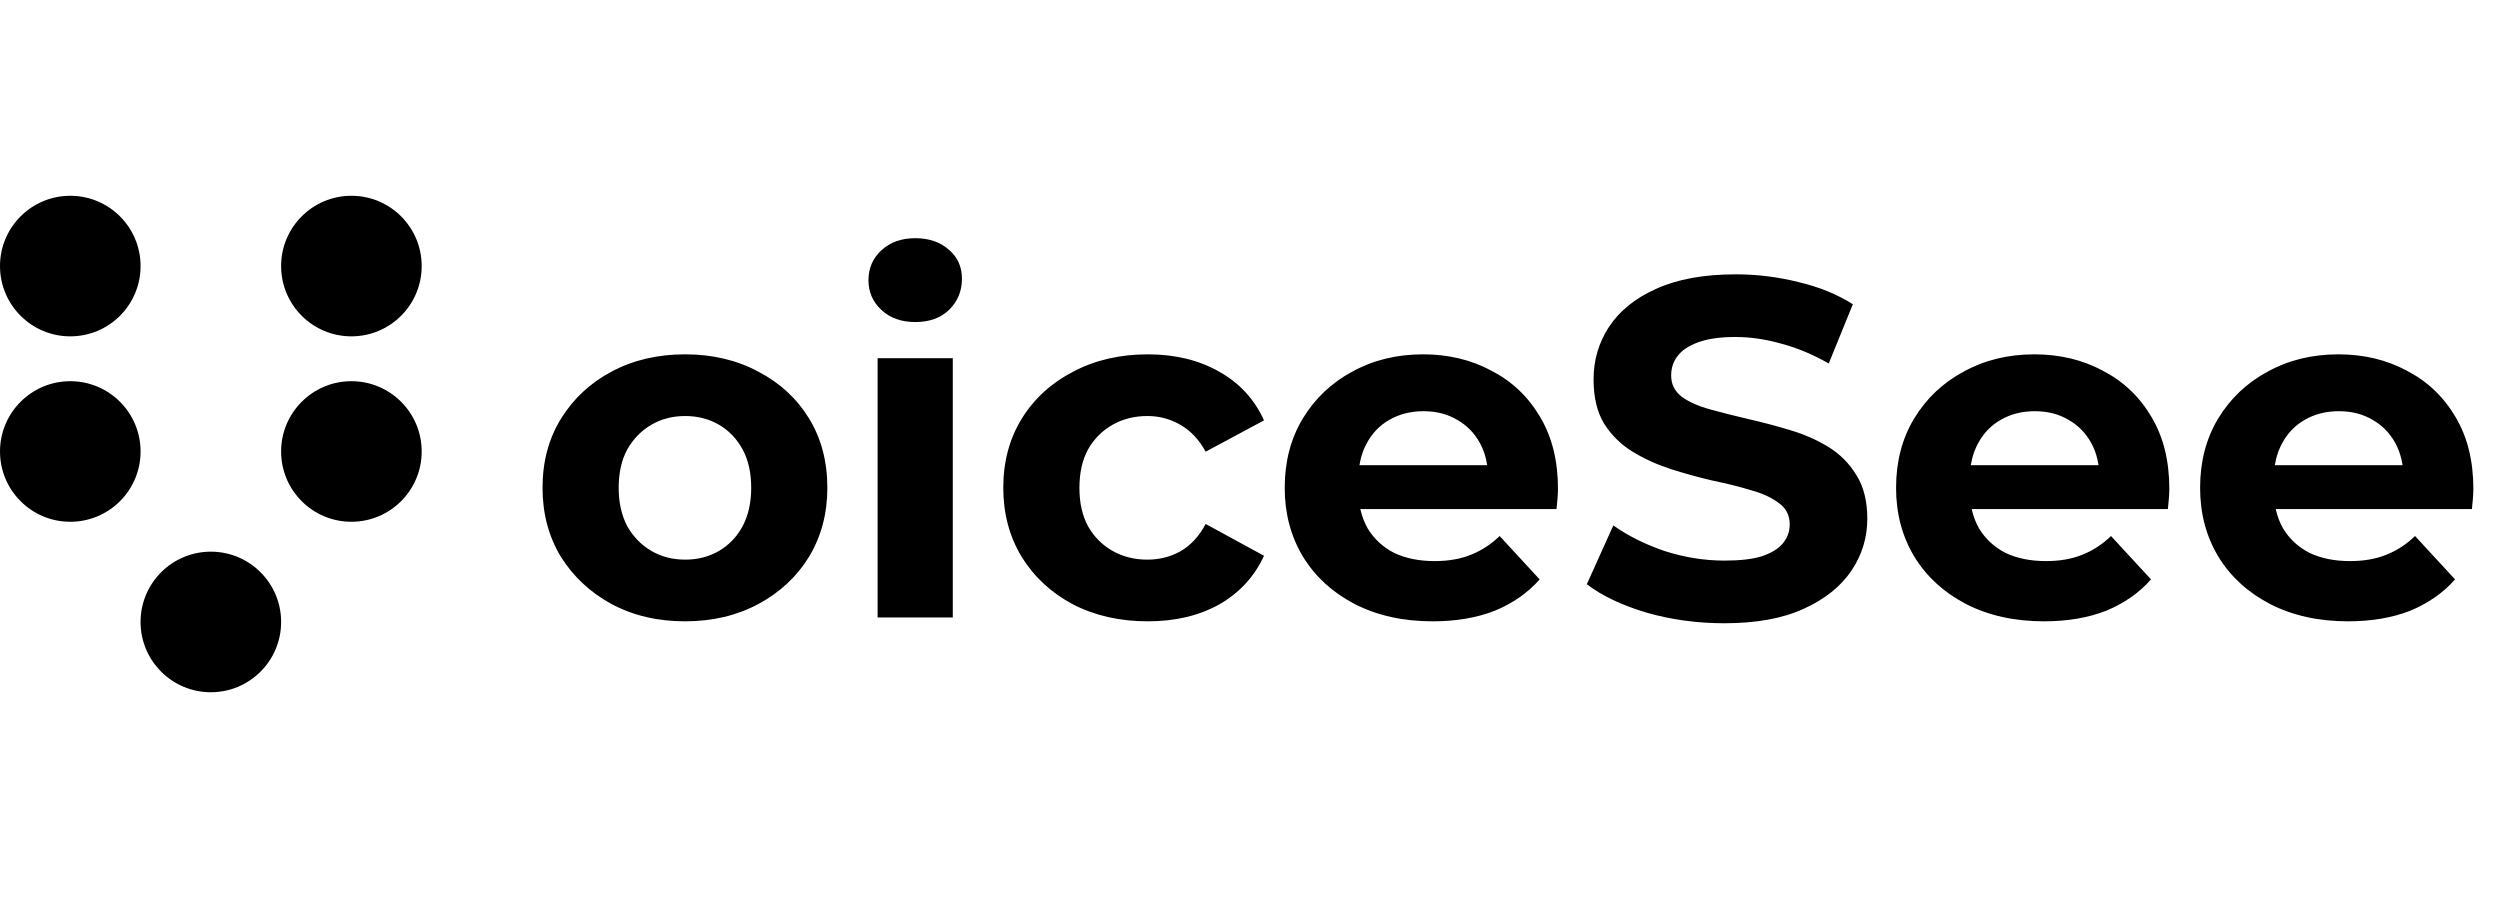
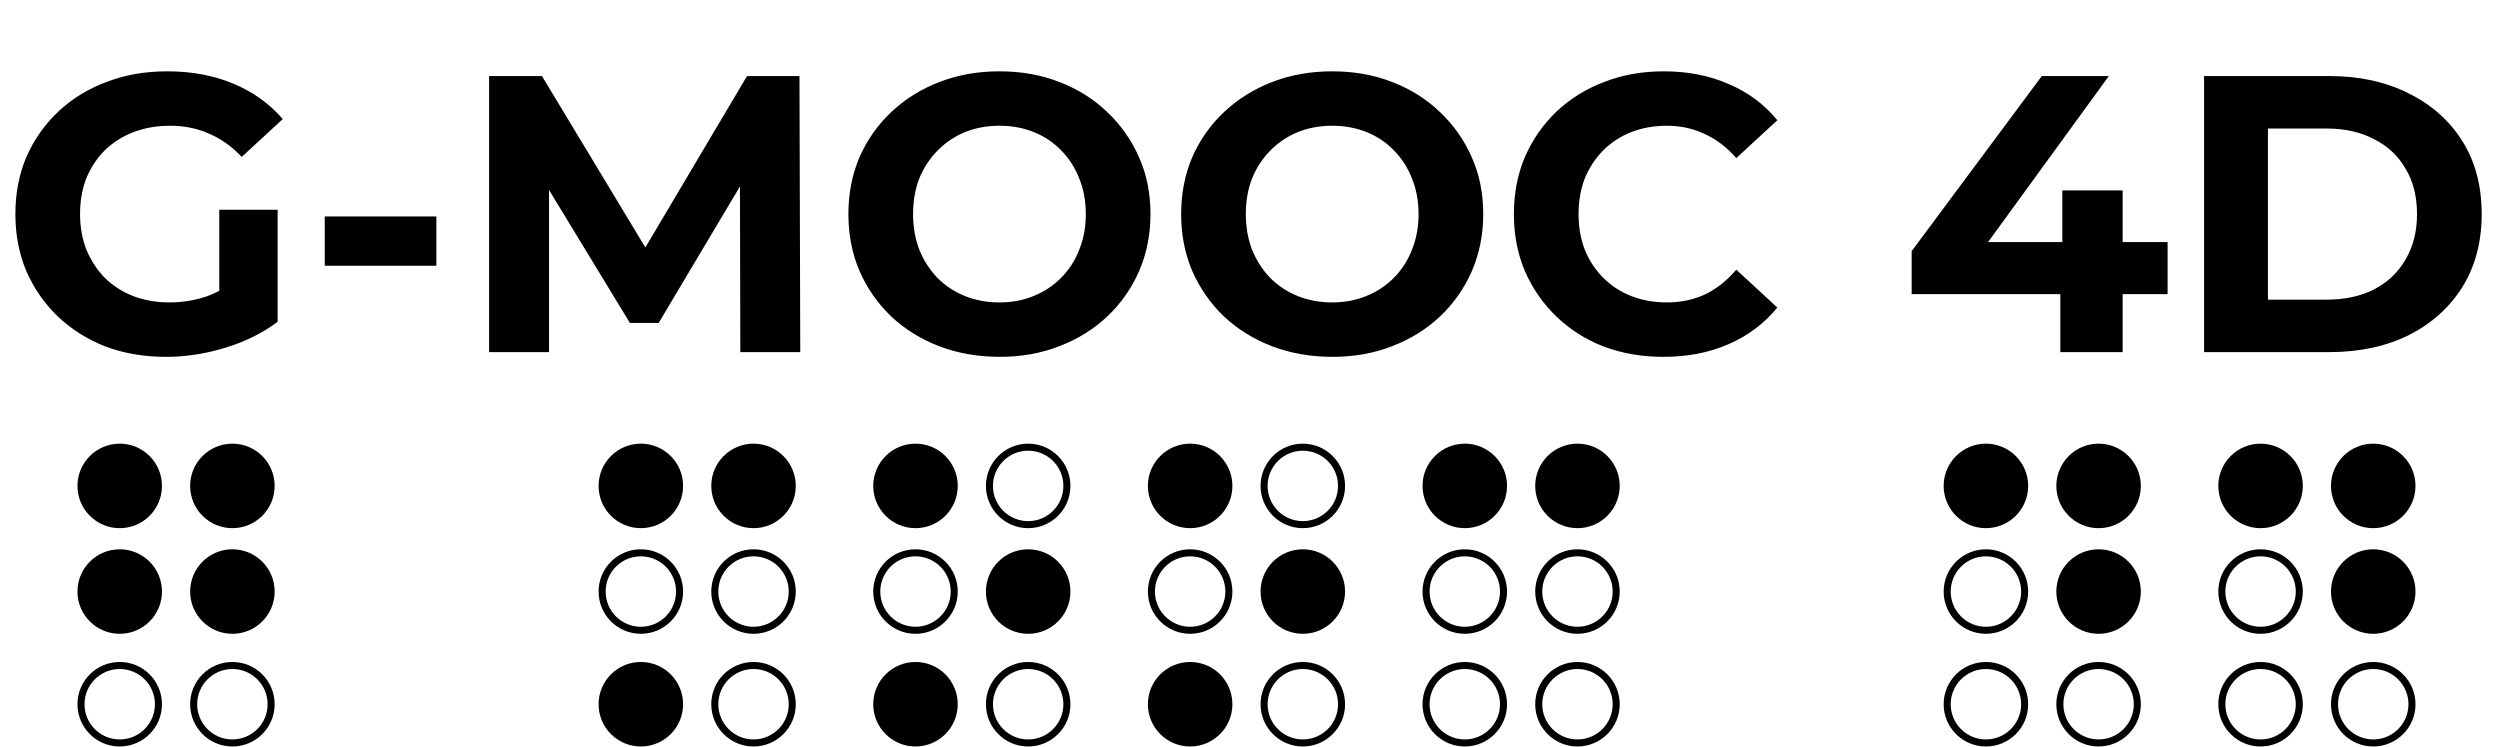
- <svg xmlns="http://www.w3.org/2000/svg" width="166" height="60" viewBox="0 0 166 60" fill="none">
-   <path d="M45.496 41.256C43.661 41.256 42.029 40.872 40.6 40.104C39.192 39.336 38.072 38.291 37.24 36.968C36.429 35.624 36.024 34.099 36.024 32.392C36.024 30.664 36.429 29.139 37.24 27.816C38.072 26.472 39.192 25.427 40.6 24.68C42.029 23.912 43.661 23.528 45.496 23.528C47.309 23.528 48.931 23.912 50.36 24.68C51.789 25.427 52.909 26.461 53.72 27.784C54.531 29.107 54.936 30.643 54.936 32.392C54.936 34.099 54.531 35.624 53.72 36.968C52.909 38.291 51.789 39.336 50.36 40.104C48.931 40.872 47.309 41.256 45.496 41.256ZM45.496 37.16C46.328 37.16 47.075 36.968 47.736 36.584C48.397 36.2 48.92 35.656 49.304 34.952C49.688 34.227 49.88 33.373 49.88 32.392C49.88 31.389 49.688 30.536 49.304 29.832C48.92 29.128 48.397 28.584 47.736 28.2C47.075 27.816 46.328 27.624 45.496 27.624C44.664 27.624 43.917 27.816 43.256 28.2C42.595 28.584 42.061 29.128 41.656 29.832C41.272 30.536 41.08 31.389 41.08 32.392C41.08 33.373 41.272 34.227 41.656 34.952C42.061 35.656 42.595 36.2 43.256 36.584C43.917 36.968 44.664 37.16 45.496 37.16ZM58.273 41V23.784H63.265V41H58.273ZM60.769 21.384C59.851 21.384 59.105 21.117 58.529 20.584C57.953 20.051 57.665 19.389 57.665 18.6C57.665 17.811 57.953 17.149 58.529 16.616C59.105 16.083 59.851 15.816 60.769 15.816C61.686 15.816 62.433 16.072 63.009 16.584C63.585 17.075 63.873 17.715 63.873 18.504C63.873 19.336 63.585 20.029 63.009 20.584C62.454 21.117 61.707 21.384 60.769 21.384ZM76.218 41.256C74.362 41.256 72.708 40.883 71.258 40.136C69.807 39.368 68.666 38.312 67.834 36.968C67.023 35.624 66.618 34.099 66.618 32.392C66.618 30.664 67.023 29.139 67.834 27.816C68.666 26.472 69.807 25.427 71.258 24.68C72.708 23.912 74.362 23.528 76.218 23.528C78.031 23.528 79.61 23.912 80.954 24.68C82.298 25.427 83.29 26.504 83.93 27.912L80.058 29.992C79.61 29.181 79.044 28.584 78.362 28.2C77.7 27.816 76.975 27.624 76.186 27.624C75.332 27.624 74.564 27.816 73.882 28.2C73.199 28.584 72.655 29.128 72.25 29.832C71.866 30.536 71.674 31.389 71.674 32.392C71.674 33.395 71.866 34.248 72.25 34.952C72.655 35.656 73.199 36.2 73.882 36.584C74.564 36.968 75.332 37.16 76.186 37.16C76.975 37.16 77.7 36.979 78.362 36.616C79.044 36.232 79.61 35.624 80.058 34.792L83.93 36.904C83.29 38.291 82.298 39.368 80.954 40.136C79.61 40.883 78.031 41.256 76.218 41.256ZM95.129 41.256C93.167 41.256 91.439 40.872 89.945 40.104C88.473 39.336 87.332 38.291 86.521 36.968C85.711 35.624 85.305 34.099 85.305 32.392C85.305 30.664 85.7 29.139 86.489 27.816C87.3 26.472 88.399 25.427 89.785 24.68C91.172 23.912 92.74 23.528 94.489 23.528C96.175 23.528 97.689 23.891 99.033 24.616C100.399 25.32 101.476 26.344 102.265 27.688C103.055 29.011 103.449 30.6 103.449 32.456C103.449 32.648 103.439 32.872 103.417 33.128C103.396 33.363 103.375 33.587 103.353 33.8H89.369V30.888H100.729L98.809 31.752C98.809 30.856 98.628 30.077 98.265 29.416C97.903 28.755 97.401 28.243 96.761 27.88C96.121 27.496 95.375 27.304 94.521 27.304C93.668 27.304 92.911 27.496 92.249 27.88C91.609 28.243 91.108 28.765 90.745 29.448C90.383 30.109 90.201 30.899 90.201 31.816V32.584C90.201 33.523 90.404 34.355 90.809 35.08C91.236 35.784 91.823 36.328 92.569 36.712C93.337 37.075 94.233 37.256 95.257 37.256C96.175 37.256 96.975 37.117 97.657 36.84C98.361 36.563 99.001 36.147 99.577 35.592L102.233 38.472C101.444 39.368 100.452 40.061 99.257 40.552C98.063 41.021 96.687 41.256 95.129 41.256ZM114.485 41.384C112.693 41.384 110.975 41.149 109.333 40.68C107.69 40.189 106.367 39.56 105.365 38.792L107.125 34.888C108.085 35.571 109.215 36.136 110.517 36.584C111.839 37.011 113.173 37.224 114.517 37.224C115.541 37.224 116.362 37.128 116.981 36.936C117.621 36.723 118.09 36.435 118.389 36.072C118.687 35.709 118.837 35.293 118.837 34.824C118.837 34.227 118.602 33.757 118.133 33.416C117.663 33.053 117.045 32.765 116.277 32.552C115.509 32.317 114.655 32.104 113.717 31.912C112.799 31.699 111.871 31.443 110.933 31.144C110.015 30.845 109.173 30.461 108.405 29.992C107.637 29.523 107.007 28.904 106.517 28.136C106.047 27.368 105.813 26.387 105.813 25.192C105.813 23.912 106.154 22.749 106.837 21.704C107.541 20.637 108.586 19.795 109.973 19.176C111.381 18.536 113.141 18.216 115.253 18.216C116.661 18.216 118.047 18.387 119.413 18.728C120.778 19.048 121.983 19.539 123.029 20.2L121.429 24.136C120.383 23.539 119.338 23.101 118.293 22.824C117.247 22.525 116.223 22.376 115.221 22.376C114.218 22.376 113.397 22.493 112.757 22.728C112.117 22.963 111.658 23.272 111.381 23.656C111.103 24.019 110.965 24.445 110.965 24.936C110.965 25.512 111.199 25.981 111.669 26.344C112.138 26.685 112.757 26.963 113.525 27.176C114.293 27.389 115.135 27.603 116.053 27.816C116.991 28.029 117.919 28.275 118.837 28.552C119.775 28.829 120.629 29.203 121.397 29.672C122.165 30.141 122.783 30.76 123.253 31.528C123.743 32.296 123.989 33.267 123.989 34.44C123.989 35.699 123.637 36.851 122.933 37.896C122.229 38.941 121.173 39.784 119.765 40.424C118.378 41.064 116.618 41.384 114.485 41.384ZM135.723 41.256C133.76 41.256 132.032 40.872 130.539 40.104C129.067 39.336 127.926 38.291 127.115 36.968C126.304 35.624 125.899 34.099 125.899 32.392C125.899 30.664 126.294 29.139 127.083 27.816C127.894 26.472 128.992 25.427 130.379 24.68C131.766 23.912 133.334 23.528 135.083 23.528C136.768 23.528 138.283 23.891 139.627 24.616C140.992 25.32 142.07 26.344 142.859 27.688C143.648 29.011 144.043 30.6 144.043 32.456C144.043 32.648 144.032 32.872 144.011 33.128C143.99 33.363 143.968 33.587 143.947 33.8H129.963V30.888H141.323L139.403 31.752C139.403 30.856 139.222 30.077 138.859 29.416C138.496 28.755 137.995 28.243 137.355 27.88C136.715 27.496 135.968 27.304 135.115 27.304C134.262 27.304 133.504 27.496 132.843 27.88C132.203 28.243 131.702 28.765 131.339 29.448C130.976 30.109 130.795 30.899 130.795 31.816V32.584C130.795 33.523 130.998 34.355 131.403 35.08C131.83 35.784 132.416 36.328 133.163 36.712C133.931 37.075 134.827 37.256 135.851 37.256C136.768 37.256 137.568 37.117 138.251 36.84C138.955 36.563 139.595 36.147 140.171 35.592L142.827 38.472C142.038 39.368 141.046 40.061 139.851 40.552C138.656 41.021 137.28 41.256 135.723 41.256ZM155.911 41.256C153.948 41.256 152.22 40.872 150.727 40.104C149.255 39.336 148.113 38.291 147.303 36.968C146.492 35.624 146.087 34.099 146.087 32.392C146.087 30.664 146.481 29.139 147.271 27.816C148.081 26.472 149.18 25.427 150.567 24.68C151.953 23.912 153.521 23.528 155.271 23.528C156.956 23.528 158.471 23.891 159.815 24.616C161.18 25.32 162.257 26.344 163.047 27.688C163.836 29.011 164.231 30.6 164.231 32.456C164.231 32.648 164.22 32.872 164.199 33.128C164.177 33.363 164.156 33.587 164.135 33.8H150.151V30.888H161.51L159.591 31.752C159.591 30.856 159.409 30.077 159.047 29.416C158.684 28.755 158.183 28.243 157.543 27.88C156.903 27.496 156.156 27.304 155.303 27.304C154.449 27.304 153.692 27.496 153.031 27.88C152.391 28.243 151.889 28.765 151.527 29.448C151.164 30.109 150.983 30.899 150.983 31.816V32.584C150.983 33.523 151.185 34.355 151.591 35.08C152.017 35.784 152.604 36.328 153.351 36.712C154.119 37.075 155.015 37.256 156.039 37.256C156.956 37.256 157.756 37.117 158.439 36.84C159.143 36.563 159.783 36.147 160.359 35.592L163.015 38.472C162.225 39.368 161.233 40.061 160.039 40.552C158.844 41.021 157.468 41.256 155.911 41.256Z" fill="black" />
-   <circle cx="4.667" cy="17.667" r="4.667" fill="black" />
-   <circle cx="23.333" cy="17.667" r="4.667" transform="rotate(90 23.3333 17.6667)" fill="black" />
-   <circle cx="4.667" cy="29.979" r="4.667" fill="black" />
-   <circle cx="23.333" cy="29.979" r="4.667" transform="rotate(90 23.3333 29.9787)" fill="black" />
-   <circle cx="14" cy="41.298" r="4.667" fill="black" />
+ <svg xmlns="http://www.w3.org/2000/svg" width="355" height="106" viewBox="0 0 355 106" fill="none">
+   <circle cx="17" cy="69" r="6" fill="black" />
+   <circle cx="17" cy="84" r="6" fill="black" />
+   <circle cx="17" cy="100" r="5.5" stroke="black" />
+   <circle cx="33" cy="69" r="6" fill="black" />
+   <circle cx="33" cy="84" r="6" fill="black" />
+   <circle cx="33" cy="100" r="5.5" stroke="black" />
+   <circle cx="91" cy="69" r="6" fill="black" />
+   <circle cx="91" cy="84" r="5.5" stroke="black" />
+   <circle cx="91" cy="100" r="6" fill="black" />
+   <circle cx="107" cy="69" r="6" fill="black" />
+   <circle cx="107" cy="84" r="5.5" stroke="black" />
+   <circle cx="107" cy="100" r="5.5" stroke="black" />
+   <circle cx="130" cy="69" r="6" fill="black" />
+   <circle cx="130" cy="84" r="5.5" stroke="black" />
+   <circle cx="130" cy="100" r="6" fill="black" />
+   <circle cx="146" cy="69" r="5.5" stroke="black" />
+   <circle cx="146" cy="84" r="6" fill="black" />
+   <circle cx="146" cy="100" r="5.5" stroke="black" />
+   <circle cx="169" cy="69" r="6" fill="black" />
+   <circle cx="169" cy="84" r="5.5" stroke="black" />
+   <circle cx="169" cy="100" r="6" fill="black" />
+   <circle cx="185" cy="69" r="5.5" stroke="black" />
+   <circle cx="185" cy="84" r="6" fill="black" />
+   <circle cx="185" cy="100" r="5.5" stroke="black" />
+   <circle cx="208" cy="69" r="6" fill="black" />
+   <circle cx="208" cy="84" r="5.5" stroke="black" />
+   <circle cx="208" cy="100" r="5.5" stroke="black" />
+   <circle cx="224" cy="69" r="6" fill="black" />
+   <circle cx="224" cy="84" r="5.5" stroke="black" />
+   <circle cx="224" cy="100" r="5.5" stroke="black" />
+   <circle cx="282" cy="69" r="6" fill="black" />
+   <circle cx="282" cy="84" r="5.5" stroke="black" />
+   <circle cx="282" cy="100" r="5.5" stroke="black" />
+   <circle cx="298" cy="69" r="6" fill="black" />
+   <circle cx="298" cy="84" r="6" fill="black" />
+   <circle cx="298" cy="100" r="5.5" stroke="black" />
+   <circle cx="321" cy="69" r="6" fill="black" />
+   <circle cx="321" cy="84" r="5.5" stroke="black" />
+   <circle cx="321" cy="100" r="5.5" stroke="black" />
+   <circle cx="337" cy="69" r="6" fill="black" />
+   <circle cx="337" cy="84" r="6" fill="black" />
+   <circle cx="337" cy="100" r="5.5" stroke="black" />
+   <path d="M23.576 50.672C20.477 50.672 17.621 50.187 15.008 49.216C12.432 48.208 10.173 46.789 8.232 44.96C6.328 43.131 4.835 40.984 3.752 38.52C2.707 36.056 2.184 33.349 2.184 30.4C2.184 27.451 2.707 24.744 3.752 22.28C4.835 19.816 6.347 17.669 8.288 15.84C10.229 14.011 12.507 12.611 15.12 11.64C17.733 10.632 20.608 10.128 23.744 10.128C27.216 10.128 30.333 10.707 33.096 11.864C35.896 13.021 38.248 14.701 40.152 16.904L34.328 22.28C32.909 20.787 31.36 19.685 29.68 18.976C28 18.229 26.171 17.856 24.192 17.856C22.288 17.856 20.552 18.155 18.984 18.752C17.416 19.349 16.053 20.208 14.896 21.328C13.776 22.448 12.899 23.773 12.264 25.304C11.667 26.835 11.368 28.533 11.368 30.4C11.368 32.229 11.667 33.909 12.264 35.44C12.899 36.971 13.776 38.315 14.896 39.472C16.053 40.592 17.397 41.451 18.928 42.048C20.496 42.645 22.213 42.944 24.08 42.944C25.872 42.944 27.608 42.664 29.288 42.104C31.005 41.507 32.667 40.517 34.272 39.136L39.424 45.688C37.296 47.293 34.813 48.525 31.976 49.384C29.176 50.243 26.376 50.672 23.576 50.672ZM31.136 44.512V29.784H39.424V45.688L31.136 44.512ZM46.115 37.736V30.736H61.963V37.736H46.115ZM69.453 50V10.8H76.957L93.645 38.464H89.669L106.077 10.8H113.525L113.637 50H105.125L105.069 23.848H106.637L93.533 45.856H89.445L76.061 23.848H77.965V50H69.453ZM141.977 50.672C138.878 50.672 136.004 50.168 133.353 49.16C130.74 48.152 128.462 46.733 126.521 44.904C124.617 43.075 123.124 40.928 122.041 38.464C120.996 36 120.473 33.312 120.473 30.4C120.473 27.488 120.996 24.8 122.041 22.336C123.124 19.872 124.636 17.725 126.577 15.896C128.518 14.067 130.796 12.648 133.409 11.64C136.022 10.632 138.86 10.128 141.921 10.128C145.02 10.128 147.857 10.632 150.433 11.64C153.046 12.648 155.305 14.067 157.209 15.896C159.15 17.725 160.662 19.872 161.745 22.336C162.828 24.763 163.369 27.451 163.369 30.4C163.369 33.312 162.828 36.019 161.745 38.52C160.662 40.984 159.15 43.131 157.209 44.96C155.305 46.752 153.046 48.152 150.433 49.16C147.857 50.168 145.038 50.672 141.977 50.672ZM141.921 42.944C143.676 42.944 145.281 42.645 146.737 42.048C148.23 41.451 149.537 40.592 150.657 39.472C151.777 38.352 152.636 37.027 153.233 35.496C153.868 33.965 154.185 32.267 154.185 30.4C154.185 28.533 153.868 26.835 153.233 25.304C152.636 23.773 151.777 22.448 150.657 21.328C149.574 20.208 148.286 19.349 146.793 18.752C145.3 18.155 143.676 17.856 141.921 17.856C140.166 17.856 138.542 18.155 137.049 18.752C135.593 19.349 134.305 20.208 133.185 21.328C132.065 22.448 131.188 23.773 130.553 25.304C129.956 26.835 129.657 28.533 129.657 30.4C129.657 32.229 129.956 33.928 130.553 35.496C131.188 37.027 132.046 38.352 133.129 39.472C134.249 40.592 135.556 41.451 137.049 42.048C138.542 42.645 140.166 42.944 141.921 42.944ZM189.227 50.672C186.128 50.672 183.254 50.168 180.603 49.16C177.99 48.152 175.712 46.733 173.771 44.904C171.867 43.075 170.374 40.928 169.291 38.464C168.246 36 167.723 33.312 167.723 30.4C167.723 27.488 168.246 24.8 169.291 22.336C170.374 19.872 171.886 17.725 173.827 15.896C175.768 14.067 178.046 12.648 180.659 11.64C183.272 10.632 186.11 10.128 189.171 10.128C192.27 10.128 195.107 10.632 197.683 11.64C200.296 12.648 202.555 14.067 204.459 15.896C206.4 17.725 207.912 19.872 208.995 22.336C210.078 24.763 210.619 27.451 210.619 30.4C210.619 33.312 210.078 36.019 208.995 38.52C207.912 40.984 206.4 43.131 204.459 44.96C202.555 46.752 200.296 48.152 197.683 49.16C195.107 50.168 192.288 50.672 189.227 50.672ZM189.171 42.944C190.926 42.944 192.531 42.645 193.987 42.048C195.48 41.451 196.787 40.592 197.907 39.472C199.027 38.352 199.886 37.027 200.483 35.496C201.118 33.965 201.435 32.267 201.435 30.4C201.435 28.533 201.118 26.835 200.483 25.304C199.886 23.773 199.027 22.448 197.907 21.328C196.824 20.208 195.536 19.349 194.043 18.752C192.55 18.155 190.926 17.856 189.171 17.856C187.416 17.856 185.792 18.155 184.299 18.752C182.843 19.349 181.555 20.208 180.435 21.328C179.315 22.448 178.438 23.773 177.803 25.304C177.206 26.835 176.907 28.533 176.907 30.4C176.907 32.229 177.206 33.928 177.803 35.496C178.438 37.027 179.296 38.352 180.379 39.472C181.499 40.592 182.806 41.451 184.299 42.048C185.792 42.645 187.416 42.944 189.171 42.944ZM236.197 50.672C233.173 50.672 230.354 50.187 227.741 49.216C225.165 48.208 222.925 46.789 221.021 44.96C219.117 43.131 217.624 40.984 216.541 38.52C215.496 36.056 214.973 33.349 214.973 30.4C214.973 27.451 215.496 24.744 216.541 22.28C217.624 19.816 219.117 17.669 221.021 15.84C222.962 14.011 225.221 12.611 227.797 11.64C230.373 10.632 233.192 10.128 236.253 10.128C239.65 10.128 242.712 10.725 245.437 11.92C248.2 13.077 250.514 14.795 252.381 17.072L246.557 22.448C245.213 20.917 243.72 19.779 242.077 19.032C240.434 18.248 238.642 17.856 236.701 17.856C234.872 17.856 233.192 18.155 231.661 18.752C230.13 19.349 228.805 20.208 227.685 21.328C226.565 22.448 225.688 23.773 225.053 25.304C224.456 26.835 224.157 28.533 224.157 30.4C224.157 32.267 224.456 33.965 225.053 35.496C225.688 37.027 226.565 38.352 227.685 39.472C228.805 40.592 230.13 41.451 231.661 42.048C233.192 42.645 234.872 42.944 236.701 42.944C238.642 42.944 240.434 42.571 242.077 41.824C243.72 41.04 245.213 39.864 246.557 38.296L252.381 43.672C250.514 45.949 248.2 47.685 245.437 48.88C242.712 50.075 239.632 50.672 236.197 50.672ZM271.455 41.768V35.664L289.935 10.8H299.455L281.367 35.664L276.943 34.376H307.799V41.768H271.455ZM292.567 50V41.768L292.847 34.376V27.04H301.415V50H292.567ZM312.976 50V10.8H330.784C335.04 10.8 338.792 11.621 342.04 13.264C345.288 14.869 347.827 17.128 349.656 20.04C351.485 22.952 352.4 26.405 352.4 30.4C352.4 34.357 351.485 37.811 349.656 40.76C347.827 43.672 345.288 45.949 342.04 47.592C338.792 49.197 335.04 50 330.784 50H312.976ZM322.048 42.552H330.336C332.949 42.552 335.208 42.067 337.112 41.096C339.053 40.088 340.547 38.669 341.592 36.84C342.675 35.011 343.216 32.864 343.216 30.4C343.216 27.899 342.675 25.752 341.592 23.96C340.547 22.131 339.053 20.731 337.112 19.76C335.208 18.752 332.949 18.248 330.336 18.248H322.048V42.552Z" fill="black" />
</svg>
